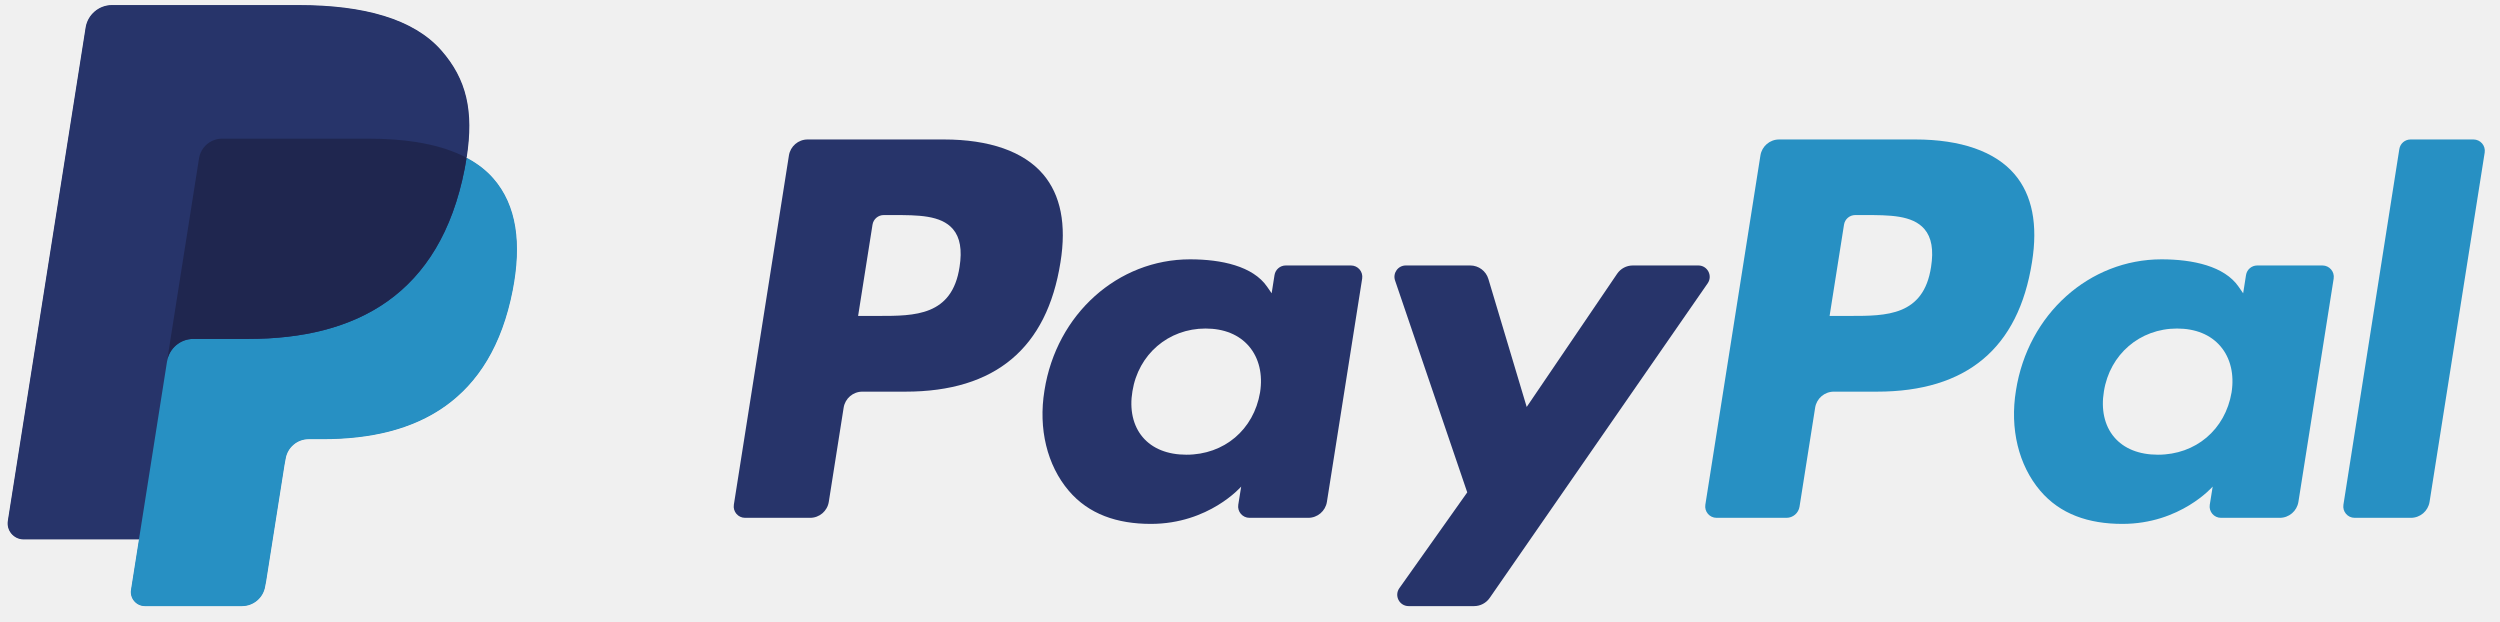
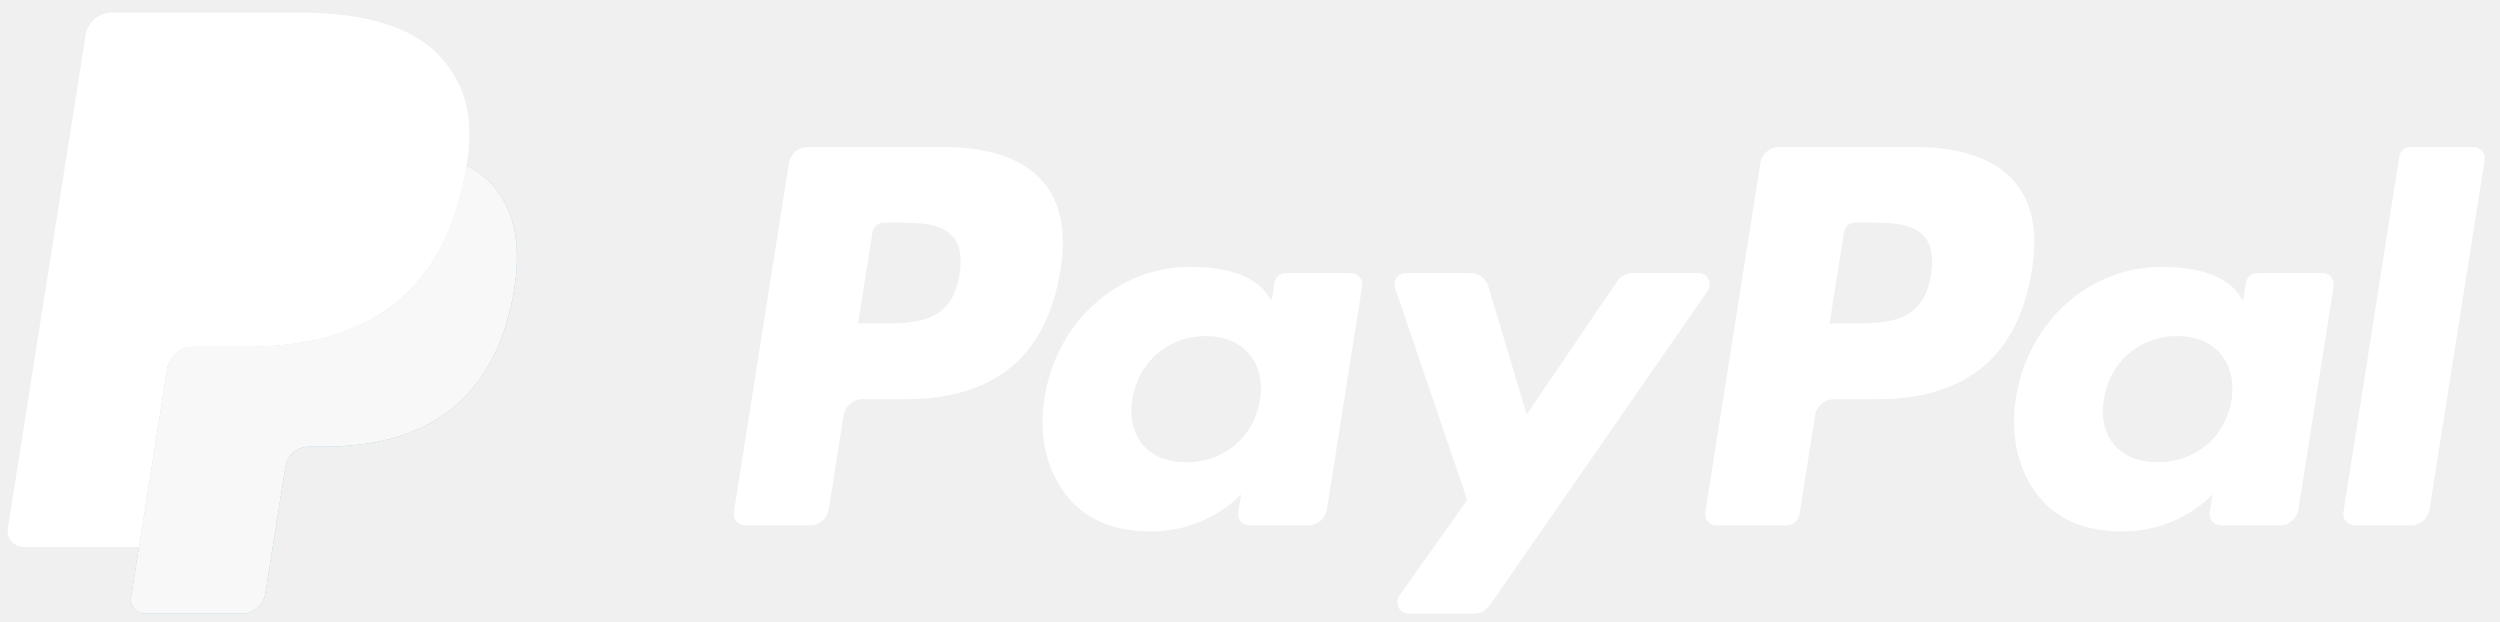
<svg xmlns="http://www.w3.org/2000/svg" width="165" height="41" viewBox="0 0 165 41" fill="none">
-   <path fill-rule="evenodd" clip-rule="evenodd" d="M17.532 38.368L18.741 30.705L18.819 30.281C18.877 29.911 19.066 29.573 19.351 29.33C19.636 29.087 19.999 28.953 20.373 28.953H21.333C22.933 28.953 24.402 28.782 25.701 28.445C27.087 28.086 28.32 27.526 29.364 26.783C30.472 25.995 31.403 24.977 32.13 23.757C32.898 22.469 33.462 20.919 33.806 19.151C34.11 17.588 34.167 16.19 33.976 14.994C33.774 13.73 33.287 12.652 32.529 11.788C32.07 11.264 31.482 10.811 30.782 10.44L30.766 10.431L30.765 10.411C31.01 8.852 31 7.551 30.737 6.432C30.473 5.31 29.938 4.3 29.101 3.346C27.365 1.368 24.209 0.365 19.72 0.365H7.39C6.978 0.365 6.578 0.513 6.265 0.781C5.951 1.049 5.743 1.421 5.679 1.828L0.545 34.383C0.498 34.68 0.583 34.982 0.779 35.209C0.974 35.439 1.259 35.57 1.56 35.57H9.208L9.202 35.606L8.676 38.937C8.636 39.196 8.71 39.459 8.88 39.658C9.05 39.857 9.298 39.971 9.56 39.971H15.975C16.335 39.971 16.684 39.843 16.957 39.609C17.231 39.375 17.413 39.05 17.469 38.695L17.532 38.368Z" fill="#27346A" />
-   <path fill-rule="evenodd" clip-rule="evenodd" d="M63.33 17.624C62.839 20.851 60.374 20.851 57.991 20.851H56.635L57.586 14.826C57.644 14.462 57.958 14.194 58.326 14.194H58.948C60.57 14.194 62.103 14.194 62.893 15.118C63.366 15.671 63.509 16.491 63.33 17.624ZM62.293 9.205H53.303C52.688 9.205 52.165 9.652 52.069 10.26L48.434 33.311C48.362 33.766 48.714 34.177 49.174 34.177H53.467C54.081 34.177 54.605 33.73 54.7 33.123L55.681 26.904C55.777 26.297 56.3 25.849 56.915 25.849H59.76C65.681 25.849 69.099 22.984 69.992 17.304C70.394 14.82 70.008 12.868 68.845 11.502C67.566 9.999 65.3 9.205 62.293 9.205Z" fill="#27346A" />
-   <path fill-rule="evenodd" clip-rule="evenodd" d="M83.164 25.9C82.748 28.359 80.796 30.011 78.305 30.011C77.057 30.011 76.057 29.609 75.415 28.849C74.778 28.095 74.538 27.021 74.74 25.825C75.128 23.387 77.112 21.683 79.564 21.683C80.787 21.683 81.779 22.088 82.434 22.855C83.094 23.628 83.353 24.71 83.164 25.9ZM89.163 17.521H84.859C84.49 17.521 84.176 17.789 84.118 18.154L83.929 19.357L83.628 18.921C82.696 17.568 80.618 17.116 78.543 17.116C73.787 17.116 69.725 20.72 68.934 25.775C68.522 28.296 69.107 30.706 70.537 32.388C71.85 33.934 73.725 34.577 75.958 34.577C79.792 34.577 81.918 32.114 81.918 32.114L81.726 33.31C81.654 33.765 82.005 34.177 82.466 34.177H86.343C86.957 34.177 87.48 33.73 87.576 33.123L89.903 18.387C89.975 17.932 89.624 17.521 89.163 17.521Z" fill="#27346A" />
-   <path fill-rule="evenodd" clip-rule="evenodd" d="M112.091 17.521H107.764C107.35 17.521 106.963 17.726 106.731 18.068L100.762 26.859L98.233 18.412C98.075 17.883 97.588 17.521 97.036 17.521H92.783C92.269 17.521 91.908 18.026 92.074 18.512L96.838 32.497L92.357 38.82C92.005 39.316 92.36 40.003 92.968 40.003H97.291C97.701 40.003 98.084 39.802 98.318 39.465L112.707 18.698C113.051 18.201 112.696 17.521 112.091 17.521Z" fill="#27346A" />
-   <path fill-rule="evenodd" clip-rule="evenodd" d="M13.14 10.454C13.221 9.938 13.552 9.515 13.998 9.302C14.2 9.205 14.427 9.15 14.664 9.15H24.328C25.473 9.15 26.541 9.226 27.517 9.383C27.796 9.428 28.067 9.479 28.33 9.538C28.594 9.597 28.85 9.662 29.098 9.734C29.222 9.77 29.343 9.808 29.463 9.848C29.942 10.007 30.389 10.195 30.799 10.412C31.283 7.327 30.796 5.227 29.127 3.325C27.289 1.231 23.97 0.334 19.722 0.334H7.393C6.525 0.334 5.786 0.966 5.651 1.823L0.517 34.378C0.416 35.02 0.912 35.601 1.562 35.601H9.174L13.14 10.454Z" fill="#27346A" />
-   <path fill-rule="evenodd" clip-rule="evenodd" d="M127.449 17.624C126.958 20.851 124.493 20.851 122.11 20.851H120.753L121.705 14.826C121.762 14.462 122.076 14.194 122.445 14.194H123.067C124.689 14.194 126.222 14.194 127.012 15.118C127.485 15.671 127.628 16.491 127.449 17.624ZM126.412 9.205H117.422C116.807 9.205 116.284 9.652 116.188 10.26L112.553 33.311C112.481 33.766 112.832 34.177 113.293 34.177H117.906C118.336 34.177 118.702 33.864 118.769 33.439L119.8 26.904C119.896 26.297 120.419 25.849 121.034 25.849H123.879C129.8 25.849 133.218 22.984 134.111 17.304C134.513 14.82 134.127 12.868 132.964 11.502C131.685 9.999 129.42 9.205 126.412 9.205Z" fill="#2790C3" />
-   <path fill-rule="evenodd" clip-rule="evenodd" d="M147.283 25.9C146.867 28.359 144.915 30.011 142.424 30.011C141.175 30.011 140.176 29.609 139.533 28.849C138.896 28.095 138.657 27.021 138.859 25.825C139.246 23.387 141.23 21.683 143.683 21.683C144.905 21.683 145.898 22.088 146.553 22.856C147.212 23.628 147.471 24.71 147.283 25.9ZM153.282 17.521H148.977C148.608 17.521 148.294 17.789 148.237 18.154L148.048 19.357L147.747 18.921C146.814 17.568 144.737 17.116 142.662 17.116C137.906 17.116 133.843 20.72 133.053 25.775C132.641 28.296 133.226 30.706 134.655 32.388C135.969 33.934 137.843 34.577 140.077 34.577C143.911 34.577 146.037 32.114 146.037 32.114L145.845 33.31C145.772 33.766 146.124 34.177 146.585 34.177H150.461C151.076 34.177 151.599 33.73 151.695 33.123L154.022 18.387C154.094 17.932 153.742 17.521 153.282 17.521Z" fill="#2790C3" />
-   <path fill-rule="evenodd" clip-rule="evenodd" d="M158.356 9.838L154.666 33.311C154.594 33.766 154.946 34.177 155.406 34.177H159.117C159.732 34.177 160.255 33.73 160.351 33.123L163.989 10.071C164.061 9.616 163.709 9.205 163.249 9.205H159.096C158.727 9.205 158.413 9.474 158.356 9.838Z" fill="#2790C3" />
-   <path fill-rule="evenodd" clip-rule="evenodd" d="M30.797 10.412C30.76 10.648 30.719 10.887 30.671 11.134C29.045 19.482 23.483 22.368 16.378 22.368H12.76C11.892 22.368 11.159 23 11.024 23.858L8.646 38.933C8.558 39.494 8.992 40.003 9.561 40.003H15.976C16.735 40.003 17.382 39.45 17.5 38.7L17.563 38.374L18.772 30.71L18.85 30.287C18.968 29.536 19.615 28.984 20.374 28.984H21.334C27.549 28.984 32.416 26.459 33.838 19.156C34.432 16.105 34.125 13.558 32.553 11.767C32.078 11.226 31.487 10.778 30.797 10.412Z" fill="#2790C3" />
-   <path fill-rule="evenodd" clip-rule="evenodd" d="M29.093 9.734C28.845 9.662 28.59 9.597 28.326 9.538C28.062 9.479 27.791 9.428 27.512 9.383C26.536 9.226 25.468 9.151 24.323 9.151H14.659C14.422 9.151 14.196 9.205 13.993 9.302C13.547 9.515 13.216 9.938 13.135 10.454L11.081 23.477L11.021 23.858C11.157 23 11.89 22.368 12.758 22.368H16.375C23.48 22.368 29.043 19.482 30.668 11.134C30.717 10.887 30.758 10.648 30.794 10.412C30.384 10.195 29.938 10.008 29.459 9.848C29.339 9.808 29.217 9.77 29.093 9.734Z" fill="#1F264F" />
+   <g opacity="0.5">
+     <path fill-rule="evenodd" clip-rule="evenodd" d="M30.797 10.91C30.76 11.145 30.719 11.385 30.671 11.632C29.045 19.98 23.483 22.866 16.378 22.866H12.76C11.892 22.866 11.159 23.497 11.024 24.355L8.646 39.43C8.558 39.992 8.992 40.5 9.561 40.5H15.976C16.735 40.5 17.382 39.948 17.5 39.197L17.563 38.871L18.772 31.207L18.85 30.784C18.968 30.034 19.615 29.481 20.374 29.481H21.334C27.549 29.481 32.416 26.956 33.838 19.654C34.432 16.602 34.125 14.055 32.553 12.264C32.078 11.723 31.487 11.275 30.797 10.91Z" fill="#2790C3" />
+     <path fill-rule="evenodd" clip-rule="evenodd" d="M30.797 10.91C30.76 11.145 30.719 11.385 30.671 11.632C29.045 19.98 23.483 22.866 16.378 22.866H12.76C11.892 22.866 11.159 23.497 11.024 24.355L8.646 39.43C8.558 39.992 8.992 40.5 9.561 40.5H15.976C16.735 40.5 17.382 39.948 17.5 39.197L17.563 38.871L18.772 31.207L18.85 30.784C18.968 30.034 19.615 29.481 20.374 29.481H21.334C27.549 29.481 32.416 26.956 33.838 19.654C34.432 16.602 34.125 14.055 32.553 12.264C32.078 11.723 31.487 11.275 30.797 10.91Z" fill="white" />
+   </g>
+   <path d="M30.768 10.893L30.799 10.91C31.283 7.824 30.796 5.724 29.127 3.822C27.289 1.729 23.97 0.832 19.722 0.832H7.393C6.525 0.832 5.786 1.463 5.651 2.321L0.517 34.875C0.416 35.518 0.912 36.098 1.562 36.098H9.172L11.024 24.355C11.159 23.497 11.892 22.866 12.76 22.866H16.378C23.483 22.866 29.045 19.98 30.671 11.632C30.717 11.396 30.756 11.168 30.792 10.943C30.789 10.941 30.785 10.939 30.782 10.938L30.766 10.929L30.765 10.909L30.768 10.893Z" fill="white" />
+   <path fill-rule="evenodd" clip-rule="evenodd" d="M62.293 9.702H53.303C52.688 9.702 52.165 10.15 52.069 10.757L48.434 33.809C48.362 34.263 48.714 34.675 49.174 34.675H53.467C54.081 34.675 54.605 34.227 54.7 33.62L55.681 27.401C55.777 26.794 56.3 26.347 56.915 26.347H59.76C65.681 26.347 69.099 23.481 69.992 17.801C70.394 15.317 70.008 13.365 68.845 11.999C67.566 10.497 65.3 9.702 62.293 9.702ZM63.33 18.121C62.839 21.349 60.374 21.349 57.991 21.349H56.635L57.586 15.323C57.644 14.959 57.958 14.691 58.326 14.691H58.948C60.57 14.691 62.103 14.691 62.893 15.616C63.366 16.169 63.509 16.988 63.33 18.121Z" fill="white" />
+   <path fill-rule="evenodd" clip-rule="evenodd" d="M84.859 18.018H89.163C89.624 18.018 89.975 18.429 89.903 18.884L87.576 33.62C87.48 34.228 86.957 34.675 86.343 34.675H82.466C82.005 34.675 81.654 34.263 81.726 33.808L81.918 32.611C81.918 32.611 79.792 35.074 75.958 35.074C73.725 35.074 71.85 34.431 70.537 32.885C69.107 31.203 68.522 28.794 68.934 26.272C69.725 21.217 73.787 17.613 78.543 17.613C80.618 17.613 82.696 18.065 83.628 19.418L83.929 19.855L84.118 18.651C84.176 18.286 84.49 18.018 84.859 18.018ZM78.305 30.508C80.796 30.508 82.748 28.857 83.164 26.397C83.353 25.207 83.094 24.126 82.434 23.353C81.779 22.586 80.787 22.18 79.564 22.18C77.112 22.18 75.128 23.885 74.74 26.322C74.538 27.518 74.778 28.592 75.415 29.346C76.057 30.106 77.057 30.508 78.305 30.508Z" fill="white" />
+   <path d="M112.091 18.018H107.764C107.35 18.018 106.963 18.224 106.731 18.566L100.762 27.357L98.233 18.909C98.075 18.381 97.588 18.018 97.036 18.018H92.783C92.269 18.018 91.908 18.523 92.074 19.009L96.838 32.994L92.357 39.317C92.005 39.813 92.36 40.5 92.968 40.5H97.291C97.701 40.5 98.084 40.299 98.318 39.962L112.707 19.195C113.051 18.698 112.696 18.018 112.091 18.018Z" fill="white" />
+   <path fill-rule="evenodd" clip-rule="evenodd" d="M127.449 18.121C126.957 21.349 124.493 21.349 122.109 21.349H120.752L121.704 15.323C121.761 14.959 122.075 14.691 122.444 14.691H123.066C124.688 14.691 126.221 14.691 127.011 15.616C127.484 16.169 127.627 16.988 127.449 18.121ZM126.411 9.702H117.421C116.806 9.702 116.283 10.15 116.187 10.757L112.552 33.809C112.48 34.263 112.832 34.675 113.292 34.675H117.905C118.335 34.675 118.701 34.361 118.768 33.936L119.799 27.401C119.895 26.794 120.418 26.347 121.033 26.347H123.878C129.799 26.347 133.217 23.481 134.11 17.801C134.512 15.317 134.126 13.365 132.963 11.999C131.684 10.497 129.419 9.702 126.411 9.702Z" fill="white" />
+   <path fill-rule="evenodd" clip-rule="evenodd" d="M147.282 26.397C146.866 28.857 144.914 30.508 142.423 30.508C141.174 30.508 140.175 30.106 139.532 29.346C138.895 28.592 138.656 27.518 138.858 26.322C139.245 23.885 141.229 22.18 143.682 22.18C144.904 22.18 145.897 22.586 146.552 23.353C147.211 24.126 147.47 25.207 147.282 26.397ZM153.281 18.018H148.976C148.607 18.018 148.293 18.286 148.236 18.651L148.047 19.855L147.746 19.418C146.813 18.065 144.736 17.613 142.661 17.613C137.906 17.613 133.843 21.217 133.052 26.272C132.641 28.794 133.225 31.203 134.654 32.885C135.968 34.431 137.843 35.074 140.076 35.074C143.91 35.074 146.036 32.611 146.036 32.611L145.844 33.808C145.771 34.263 146.123 34.675 146.584 34.675H150.46C151.075 34.675 151.598 34.228 151.694 33.62L154.021 18.884C154.093 18.429 153.742 18.018 153.281 18.018Z" fill="white" />
+   <path fill-rule="evenodd" clip-rule="evenodd" d="M158.355 10.335L154.665 33.809C154.594 34.264 154.945 34.675 155.405 34.675H159.116C159.731 34.675 160.254 34.227 160.35 33.62L163.988 10.569C164.06 10.114 163.708 9.702 163.248 9.702H159.095C158.726 9.702 158.412 9.971 158.355 10.335Z" fill="white" />
+   <path fill-rule="evenodd" clip-rule="evenodd" d="M29.093 10.232C28.845 10.159 28.59 10.094 28.326 10.035C28.062 9.977 27.791 9.925 27.512 9.88C26.536 9.723 25.468 9.648 24.323 9.648H14.659C14.422 9.648 14.196 9.702 13.993 9.799C13.547 10.013 13.216 10.435 13.135 10.951L11.081 23.975L11.022 24.355C11.157 23.498 11.89 22.866 12.758 22.866H16.375C23.48 22.866 29.043 19.98 30.668 11.632C30.717 11.385 30.758 11.145 30.794 10.91C30.384 10.692 29.938 10.505 29.459 10.346C29.339 10.306 29.217 10.268 29.093 10.232Z" fill="white" />
</svg>
